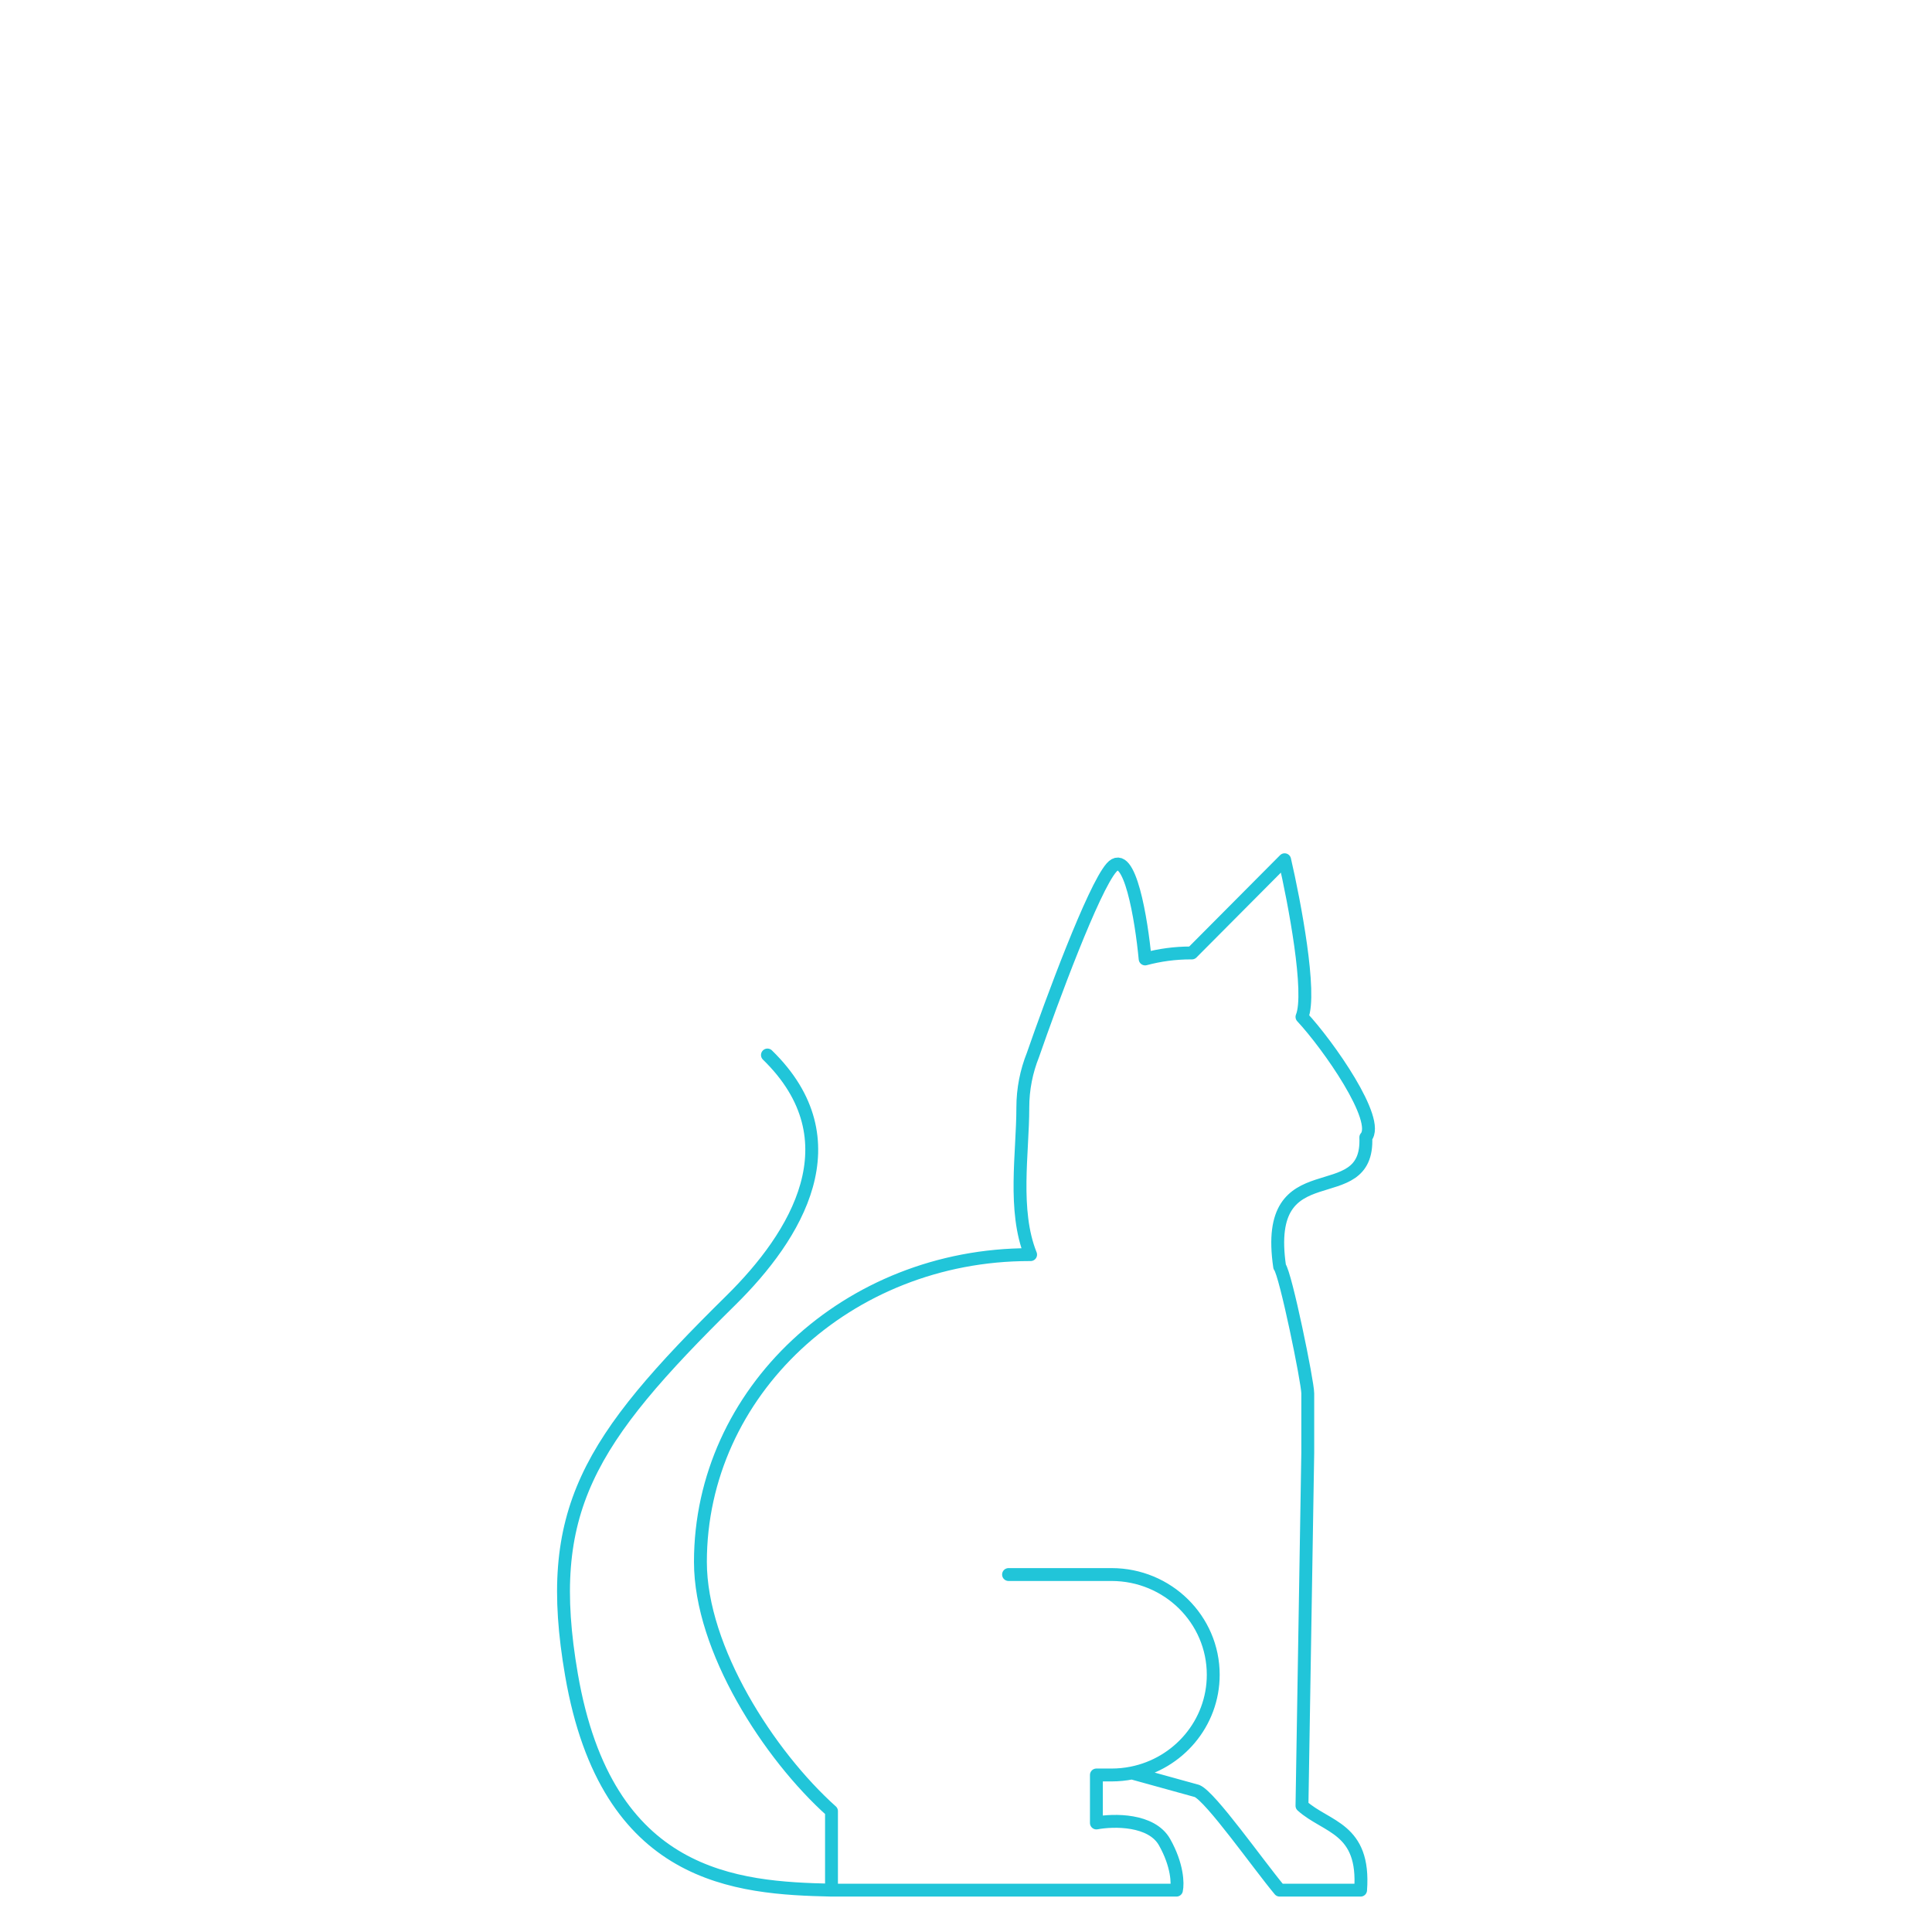
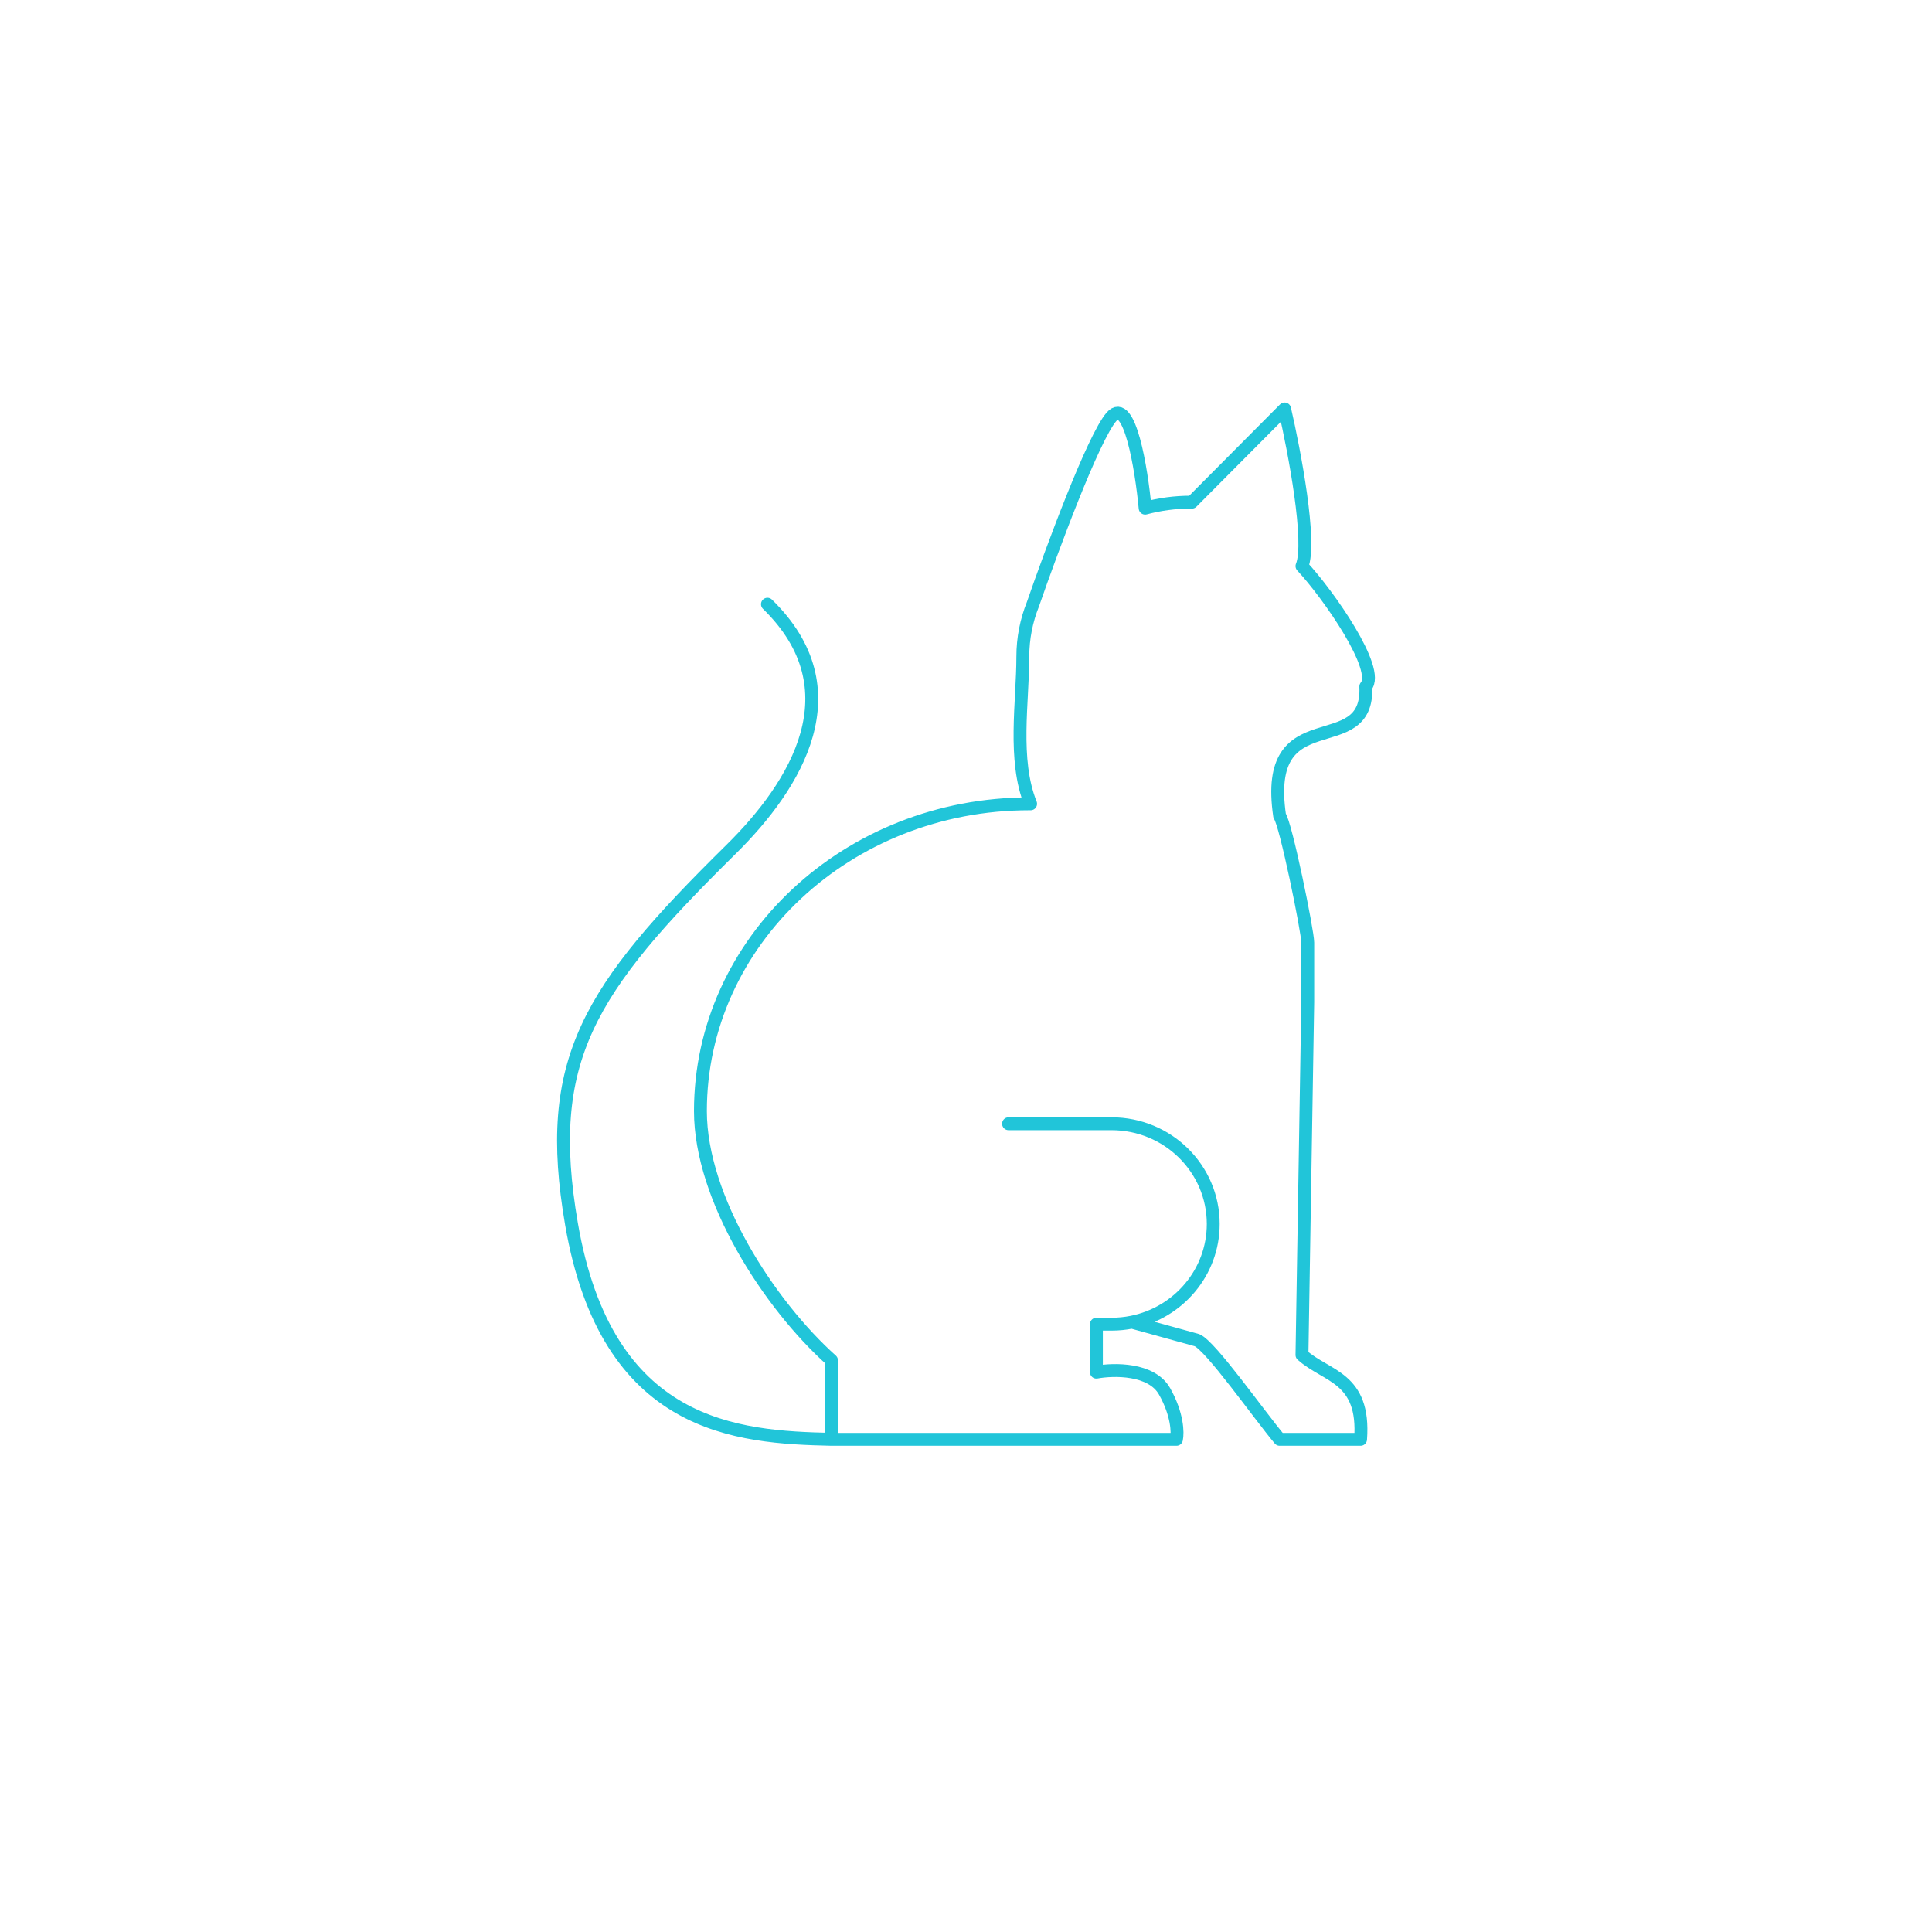
<svg xmlns="http://www.w3.org/2000/svg" width="600" height="600" viewBox="0 0 600 600" fill="none">
-   <path d="M406.137 451.181L404.34 560.794C411.956 567.637 423.979 567.636 422.543 587M406.137 451.181C406.137 436.86 406.137 436.255 406.137 432.727M406.137 451.181V432.727M422.543 587C413.207 587 397.407 587 397.407 587M422.543 587H397.407M397.407 587C390.687 578.942 376.046 558.059 371.745 556.205L351.524 550.612M351.524 550.612C365.936 547.726 376.783 535.167 376.783 520.112C376.783 502.923 362.644 488.988 345.202 488.988H313.213M351.524 550.612C349.482 551.021 347.367 551.236 345.202 551.236H340.497V566.139C345.873 565.145 357.633 564.947 361.665 572.099C365.697 579.252 365.809 585.013 365.361 587H258.231M406.137 432.727C406.137 429.2 399.268 395.624 397.407 393.38C391.977 356.486 425.231 376.709 424.163 353.222C428.88 347.937 412.478 324.53 404.34 315.804C407.368 308.443 402.009 280.201 398.951 267L370.149 295.952C370.01 295.95 369.872 295.949 369.733 295.949C364.905 295.949 360.165 296.596 355.631 297.809C354.493 285.693 350.814 263.053 345.202 269.425C339.59 275.797 326.585 310.891 320.784 327.641C318.763 332.704 317.647 338.188 317.647 343.95C317.647 358.078 314.534 375.861 320.063 389.635H319.666C263.254 389.635 217.522 432.359 217.522 485.062C217.522 512.144 238.837 545.106 258.231 562.475V587M258.231 587C228.915 586.342 188.434 583.732 177.478 520.112C168.716 469.235 182.72 447.447 227 403.808C247.336 383.766 265.57 354.165 238.337 327.641" stroke="#21C5D9" stroke-width="4" stroke-linecap="round" stroke-linejoin="round" />
+   <path d="M406.137 311.181L404.34 420.794C411.956 427.637 423.979 427.636 422.543 447M406.137 311.181C406.137 296.86 406.137 296.255 406.137 292.727M406.137 311.181V292.727M422.543 447C413.207 447 397.407 447 397.407 447M422.543 447H397.407M397.407 447C390.687 438.942 376.046 418.059 371.745 416.205L351.524 410.612M351.524 410.612C365.936 407.726 376.783 395.167 376.783 380.112C376.783 362.923 362.644 348.988 345.202 348.988H313.213M351.524 410.612C349.482 411.021 347.367 411.236 345.202 411.236H340.497V426.139C345.873 425.145 357.633 424.947 361.665 432.099C365.697 439.252 365.809 445.013 365.361 447H258.231M406.137 292.727C406.137 289.2 399.268 255.624 397.407 253.38C391.977 216.486 425.231 236.709 424.163 213.222C428.88 207.937 412.478 184.53 404.34 175.804C407.368 168.443 402.009 140.201 398.951 127L370.149 155.952C370.01 155.95 369.872 155.949 369.733 155.949C364.905 155.949 360.165 156.596 355.631 157.809C354.493 145.693 350.814 123.053 345.202 129.425C339.59 135.797 326.585 170.891 320.784 187.641C318.763 192.704 317.647 198.188 317.647 203.95C317.647 218.078 314.534 235.861 320.063 249.635H319.666C263.254 249.635 217.522 292.359 217.522 345.062C217.522 372.144 238.837 405.106 258.231 422.475V447M258.231 447C228.915 446.342 188.434 443.732 177.478 380.112C168.716 329.235 182.72 307.447 227 263.808C247.336 243.766 265.57 214.165 238.337 187.641" stroke="#21C5D9" stroke-width="4" stroke-linecap="round" stroke-linejoin="round" />
</svg>
